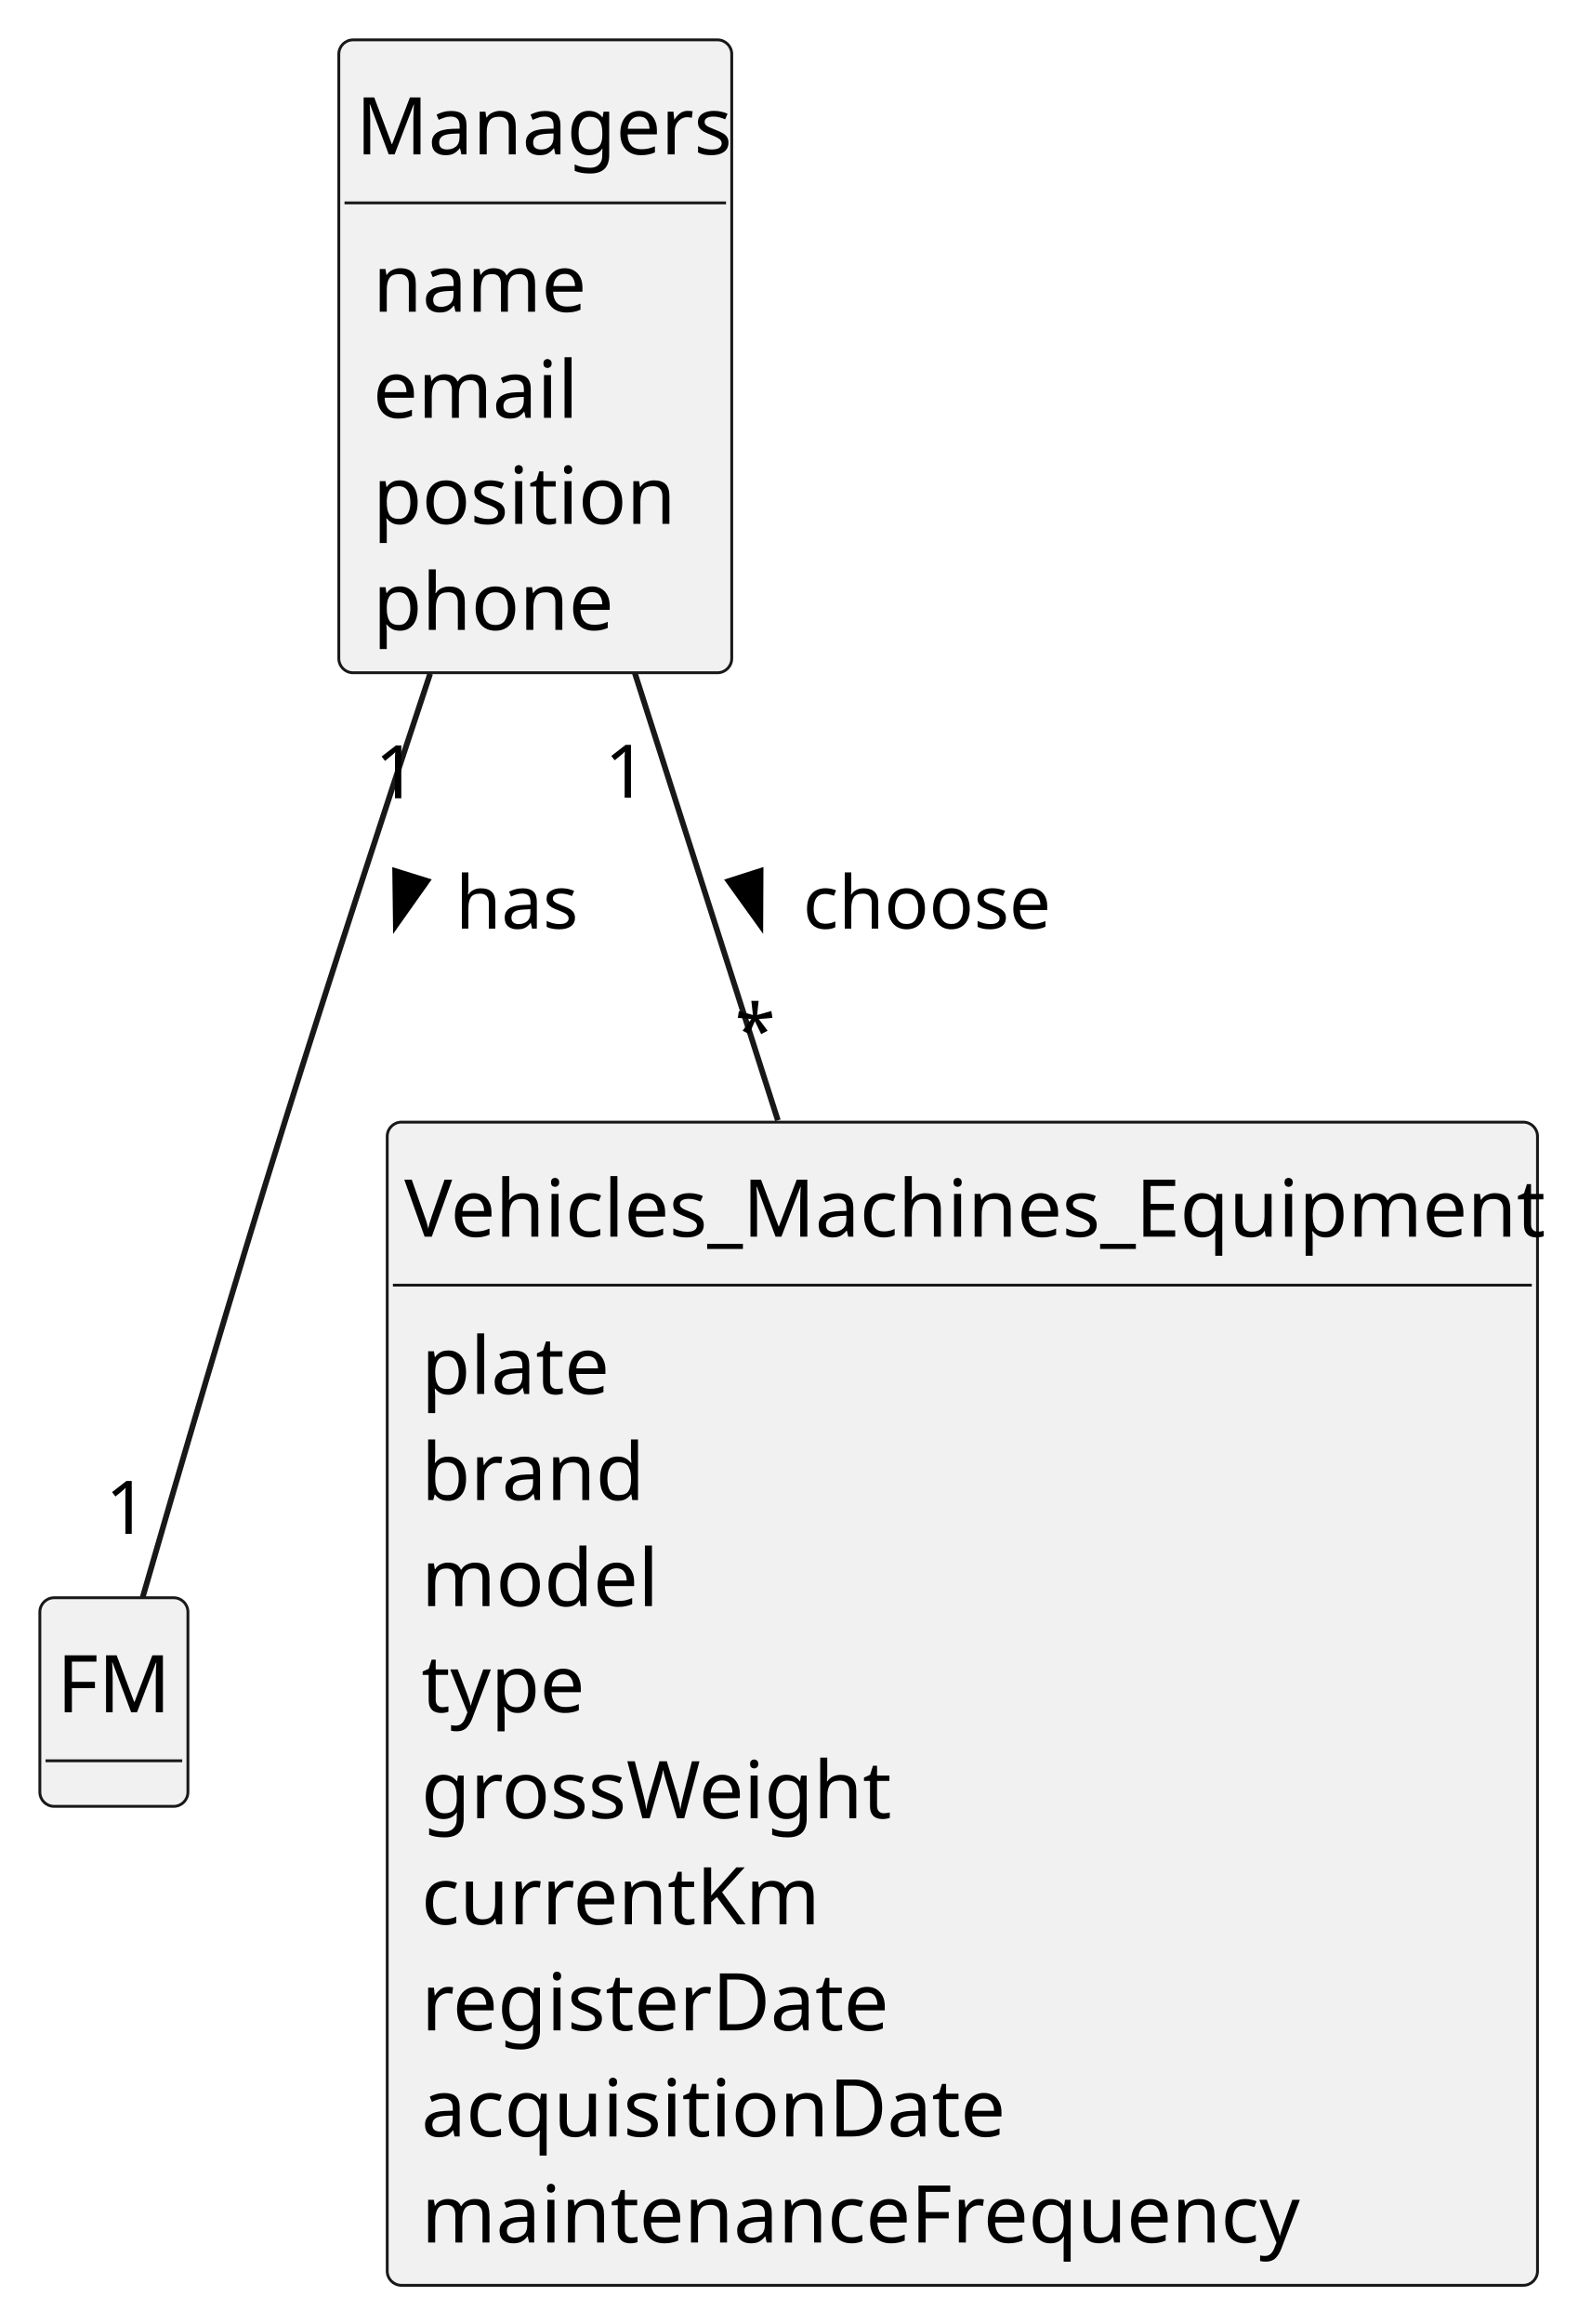
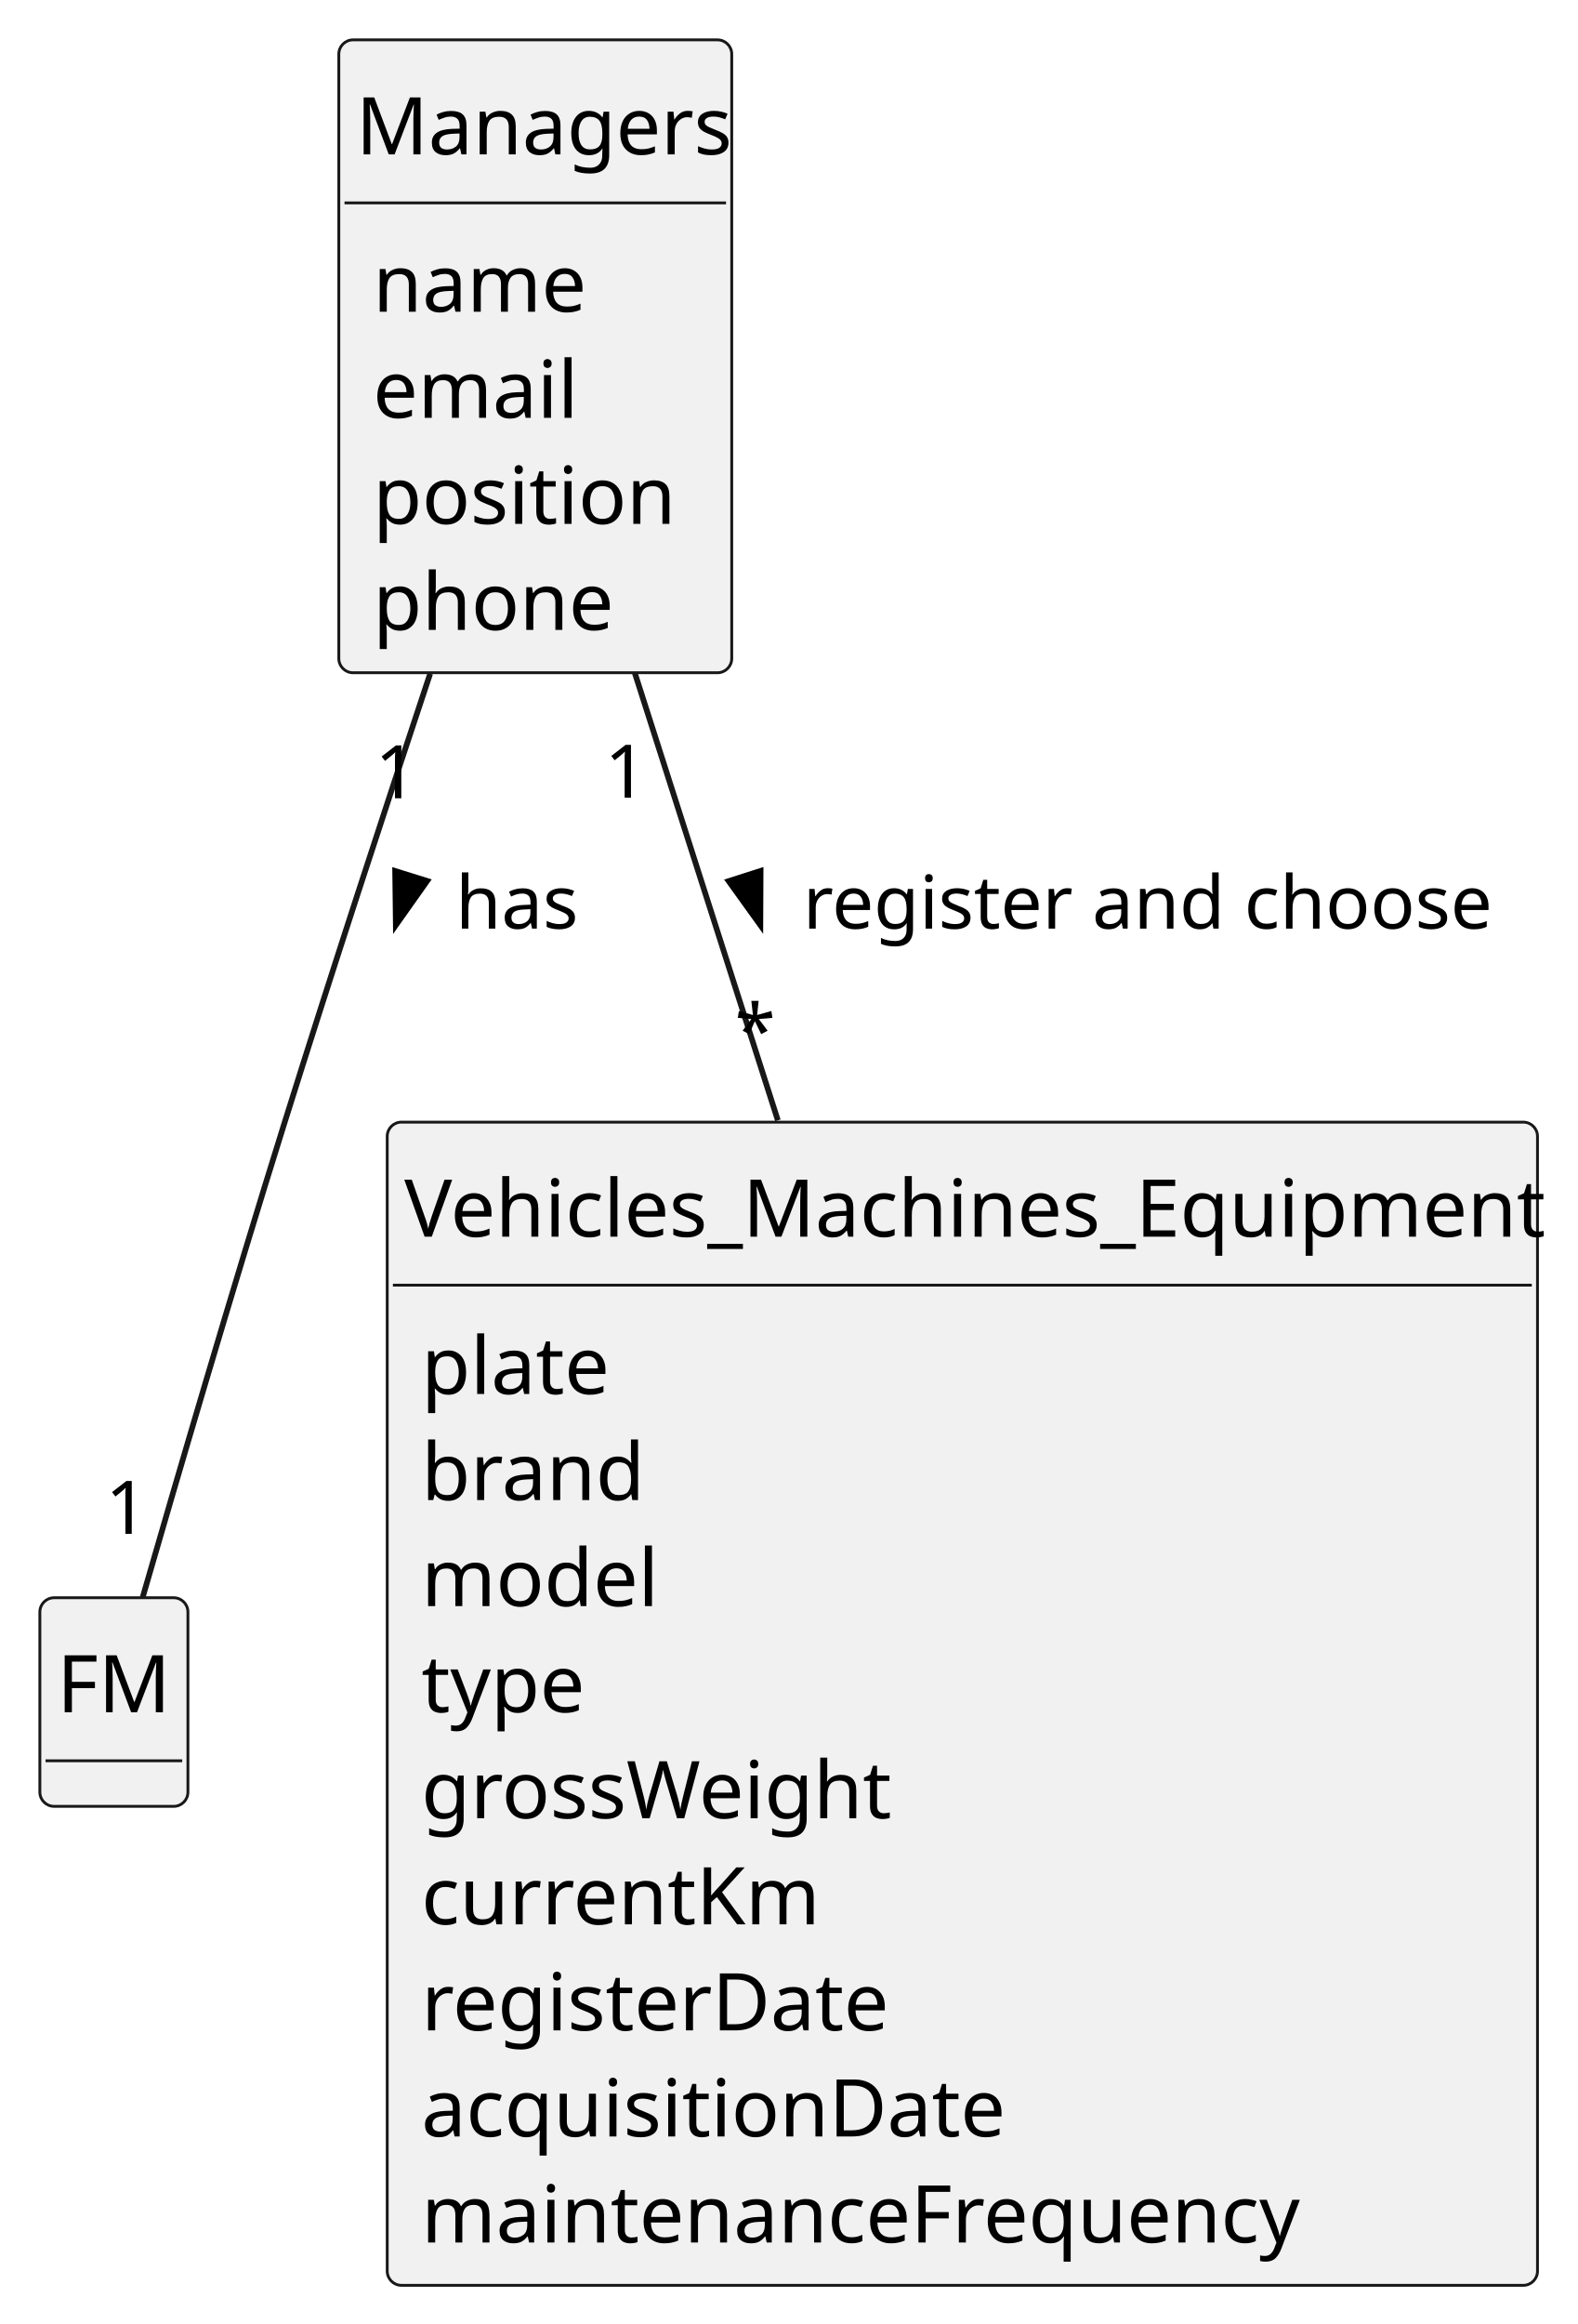
<svg xmlns="http://www.w3.org/2000/svg" contentStyleType="text/css" height="408px" preserveAspectRatio="none" style="width:277px;height:408px;background:#FFFFFF;" version="1.1" viewBox="0 0 277 408" width="277px" zoomAndPan="magnify">
  <defs />
  <g>
    <g id="elem_FM">
      <rect fill="#F1F1F1" height="36.621" id="FM" rx="2.5" ry="2.5" style="stroke:#181818;stroke-width:0.5;" width="26" x="7" y="280.5" />
      <text fill="#000000" font-family="sans-serif" font-size="14" lengthAdjust="spacing" textLength="20" x="10" y="300.607">FM</text>
      <line style="stroke:#181818;stroke-width:0.5;" x1="8" x2="32" y1="309.121" y2="309.121" />
    </g>
    <g id="elem_Managers">
      <rect fill="#F1F1F1" height="111.106" id="Managers" rx="2.5" ry="2.5" style="stroke:#181818;stroke-width:0.5;" width="69" x="59.5" y="7" />
      <text fill="#000000" font-family="sans-serif" font-size="14" lengthAdjust="spacing" textLength="63" x="62.5" y="27.107">Managers</text>
      <line style="stroke:#181818;stroke-width:0.5;" x1="60.5" x2="127.5" y1="35.621" y2="35.621" />
      <text fill="#000000" font-family="sans-serif" font-size="14" lengthAdjust="spacing" textLength="35" x="65.5" y="54.728">name</text>
      <text fill="#000000" font-family="sans-serif" font-size="14" lengthAdjust="spacing" textLength="33" x="65.5" y="73.35">email</text>
      <text fill="#000000" font-family="sans-serif" font-size="14" lengthAdjust="spacing" textLength="49" x="65.5" y="91.971">position</text>
      <text fill="#000000" font-family="sans-serif" font-size="14" lengthAdjust="spacing" textLength="40" x="65.5" y="110.592">phone</text>
    </g>
    <g id="elem_Vehicles_Machines_Equipment">
      <rect fill="#F1F1F1" height="204.211" id="Vehicles_Machines_Equipment" rx="2.5" ry="2.5" style="stroke:#181818;stroke-width:0.5;" width="202" x="68" y="197" />
      <text fill="#000000" font-family="sans-serif" font-size="14" lengthAdjust="spacing" textLength="196" x="71" y="217.107">Vehicles_Machines_Equipment</text>
      <line style="stroke:#181818;stroke-width:0.5;" x1="69" x2="269" y1="225.621" y2="225.621" />
      <text fill="#000000" font-family="sans-serif" font-size="14" lengthAdjust="spacing" textLength="31" x="74" y="244.728">plate</text>
      <text fill="#000000" font-family="sans-serif" font-size="14" lengthAdjust="spacing" textLength="37" x="74" y="263.35">brand</text>
      <text fill="#000000" font-family="sans-serif" font-size="14" lengthAdjust="spacing" textLength="38" x="74" y="281.971">model</text>
      <text fill="#000000" font-family="sans-serif" font-size="14" lengthAdjust="spacing" textLength="27" x="74" y="300.592">type</text>
      <text fill="#000000" font-family="sans-serif" font-size="14" lengthAdjust="spacing" textLength="79" x="74" y="319.213">grossWeight</text>
      <text fill="#000000" font-family="sans-serif" font-size="14" lengthAdjust="spacing" textLength="65" x="74" y="337.834">currentKm</text>
      <text fill="#000000" font-family="sans-serif" font-size="14" lengthAdjust="spacing" textLength="78" x="74" y="356.455">registerDate</text>
      <text fill="#000000" font-family="sans-serif" font-size="14" lengthAdjust="spacing" textLength="97" x="74" y="375.076">acquisitionDate</text>
      <text fill="#000000" font-family="sans-serif" font-size="14" lengthAdjust="spacing" textLength="149" x="74" y="393.697">maintenanceFrequency</text>
    </g>
    <g id="link_Managers_Vehicles_Machines_Equipment">
      <path d="M111.49,118.18 C118.98,141.6 127.97,169.72 136.6,196.69 " fill="none" id="Managers-Vehicles_Machines_Equipment" style="stroke:#181818;stroke-width:1.0;" />
      <polygon fill="#000000" points="133.523,162.408,133.567,152.897,127.969,154.688,133.523,162.408" style="stroke:#000000;stroke-width:1.0;" />
-       <text fill="#000000" font-family="sans-serif" font-size="13" lengthAdjust="spacing" textLength="42" x="141" y="163.028">choose</text>
+       <text fill="#000000" font-family="sans-serif" font-size="13" lengthAdjust="spacing" textLength="114" x="141" y="163.028">register and choose</text>
      <text fill="#000000" font-family="sans-serif" font-size="13" lengthAdjust="spacing" textLength="7" x="106.195" y="140.042">1</text>
      <text fill="#000000" font-family="sans-serif" font-size="13" lengthAdjust="spacing" textLength="5" x="129.037" y="185.584">*</text>
    </g>
    <g id="link_Managers_FM">
      <path d="M75.54,118.27 C67.53,142.36 58.13,171.03 50,197 C40.87,226.15 30.88,260.25 25.05,280.44 " fill="none" id="Managers-FM" style="stroke:#181818;stroke-width:1.0;" />
      <polygon fill="#000000" points="69.514,162.419,75.008,154.657,69.396,152.91,69.514,162.419" style="stroke:#000000;stroke-width:1.0;" />
      <text fill="#000000" font-family="sans-serif" font-size="13" lengthAdjust="spacing" textLength="21" x="80" y="163.028">has</text>
      <text fill="#000000" font-family="sans-serif" font-size="13" lengthAdjust="spacing" textLength="7" x="65.864" y="140.143">1</text>
      <text fill="#000000" font-family="sans-serif" font-size="13" lengthAdjust="spacing" textLength="7" x="18.525" y="269.284">1</text>
    </g>
  </g>
</svg>
